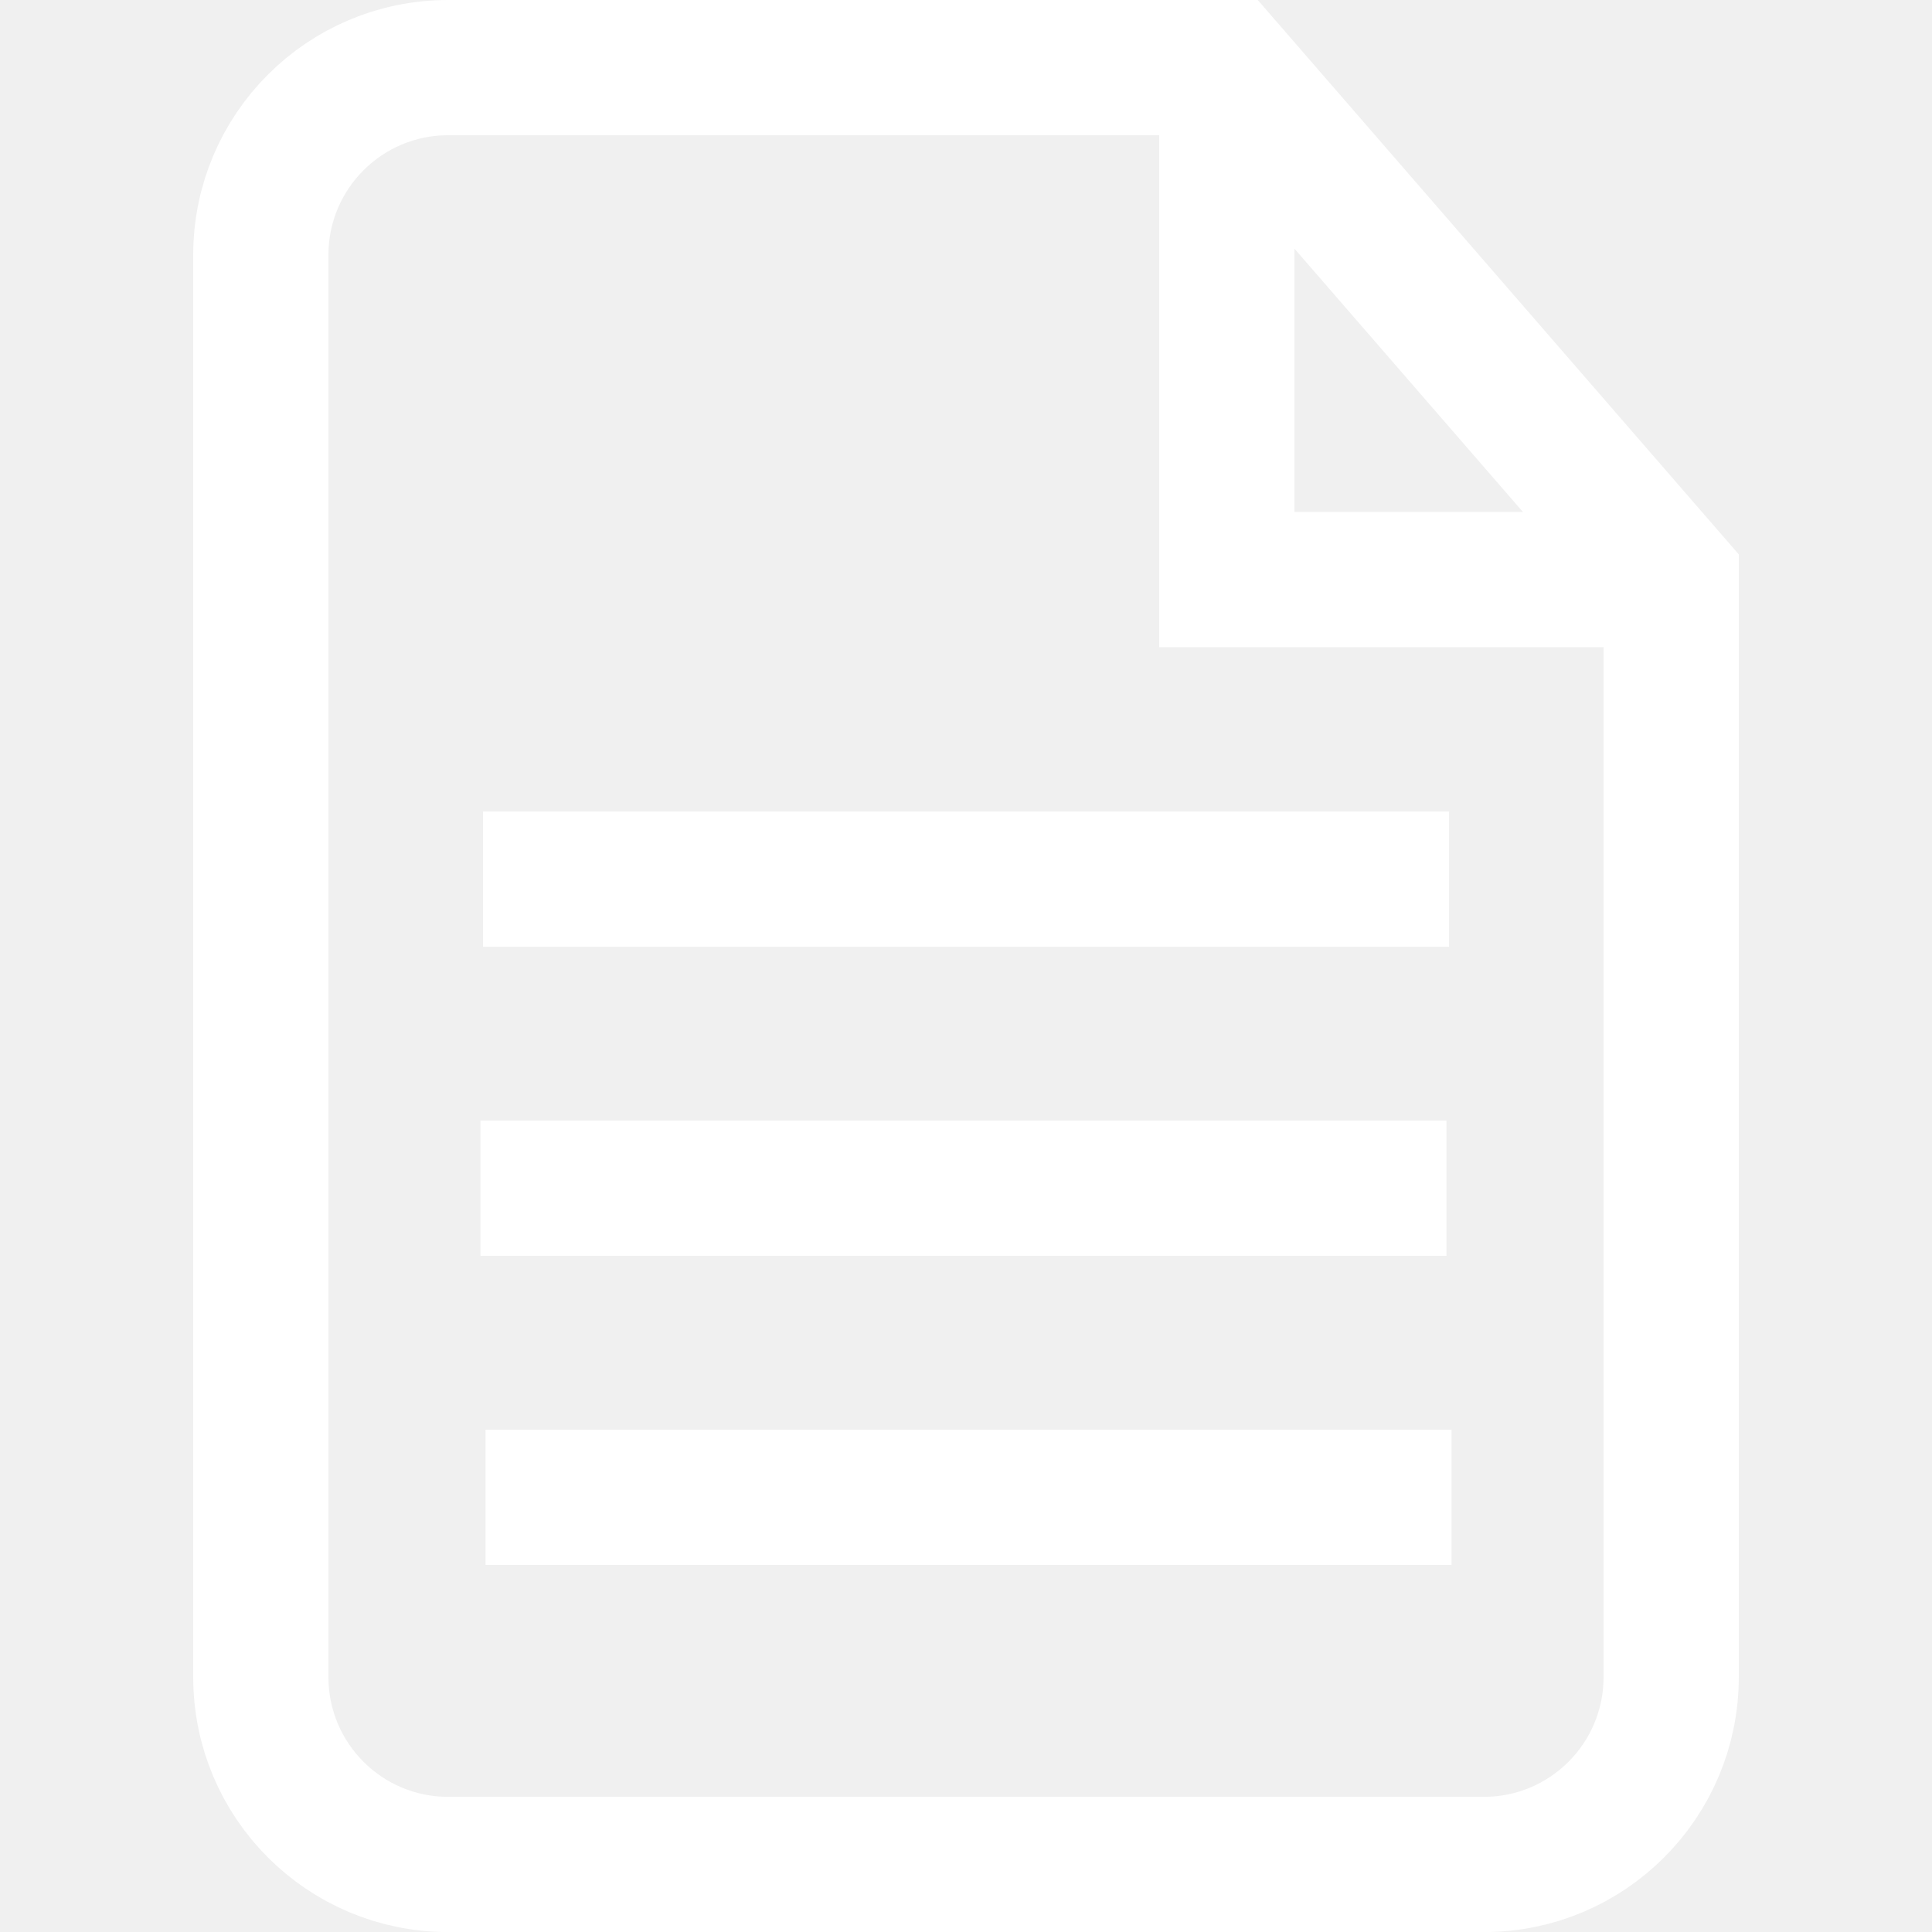
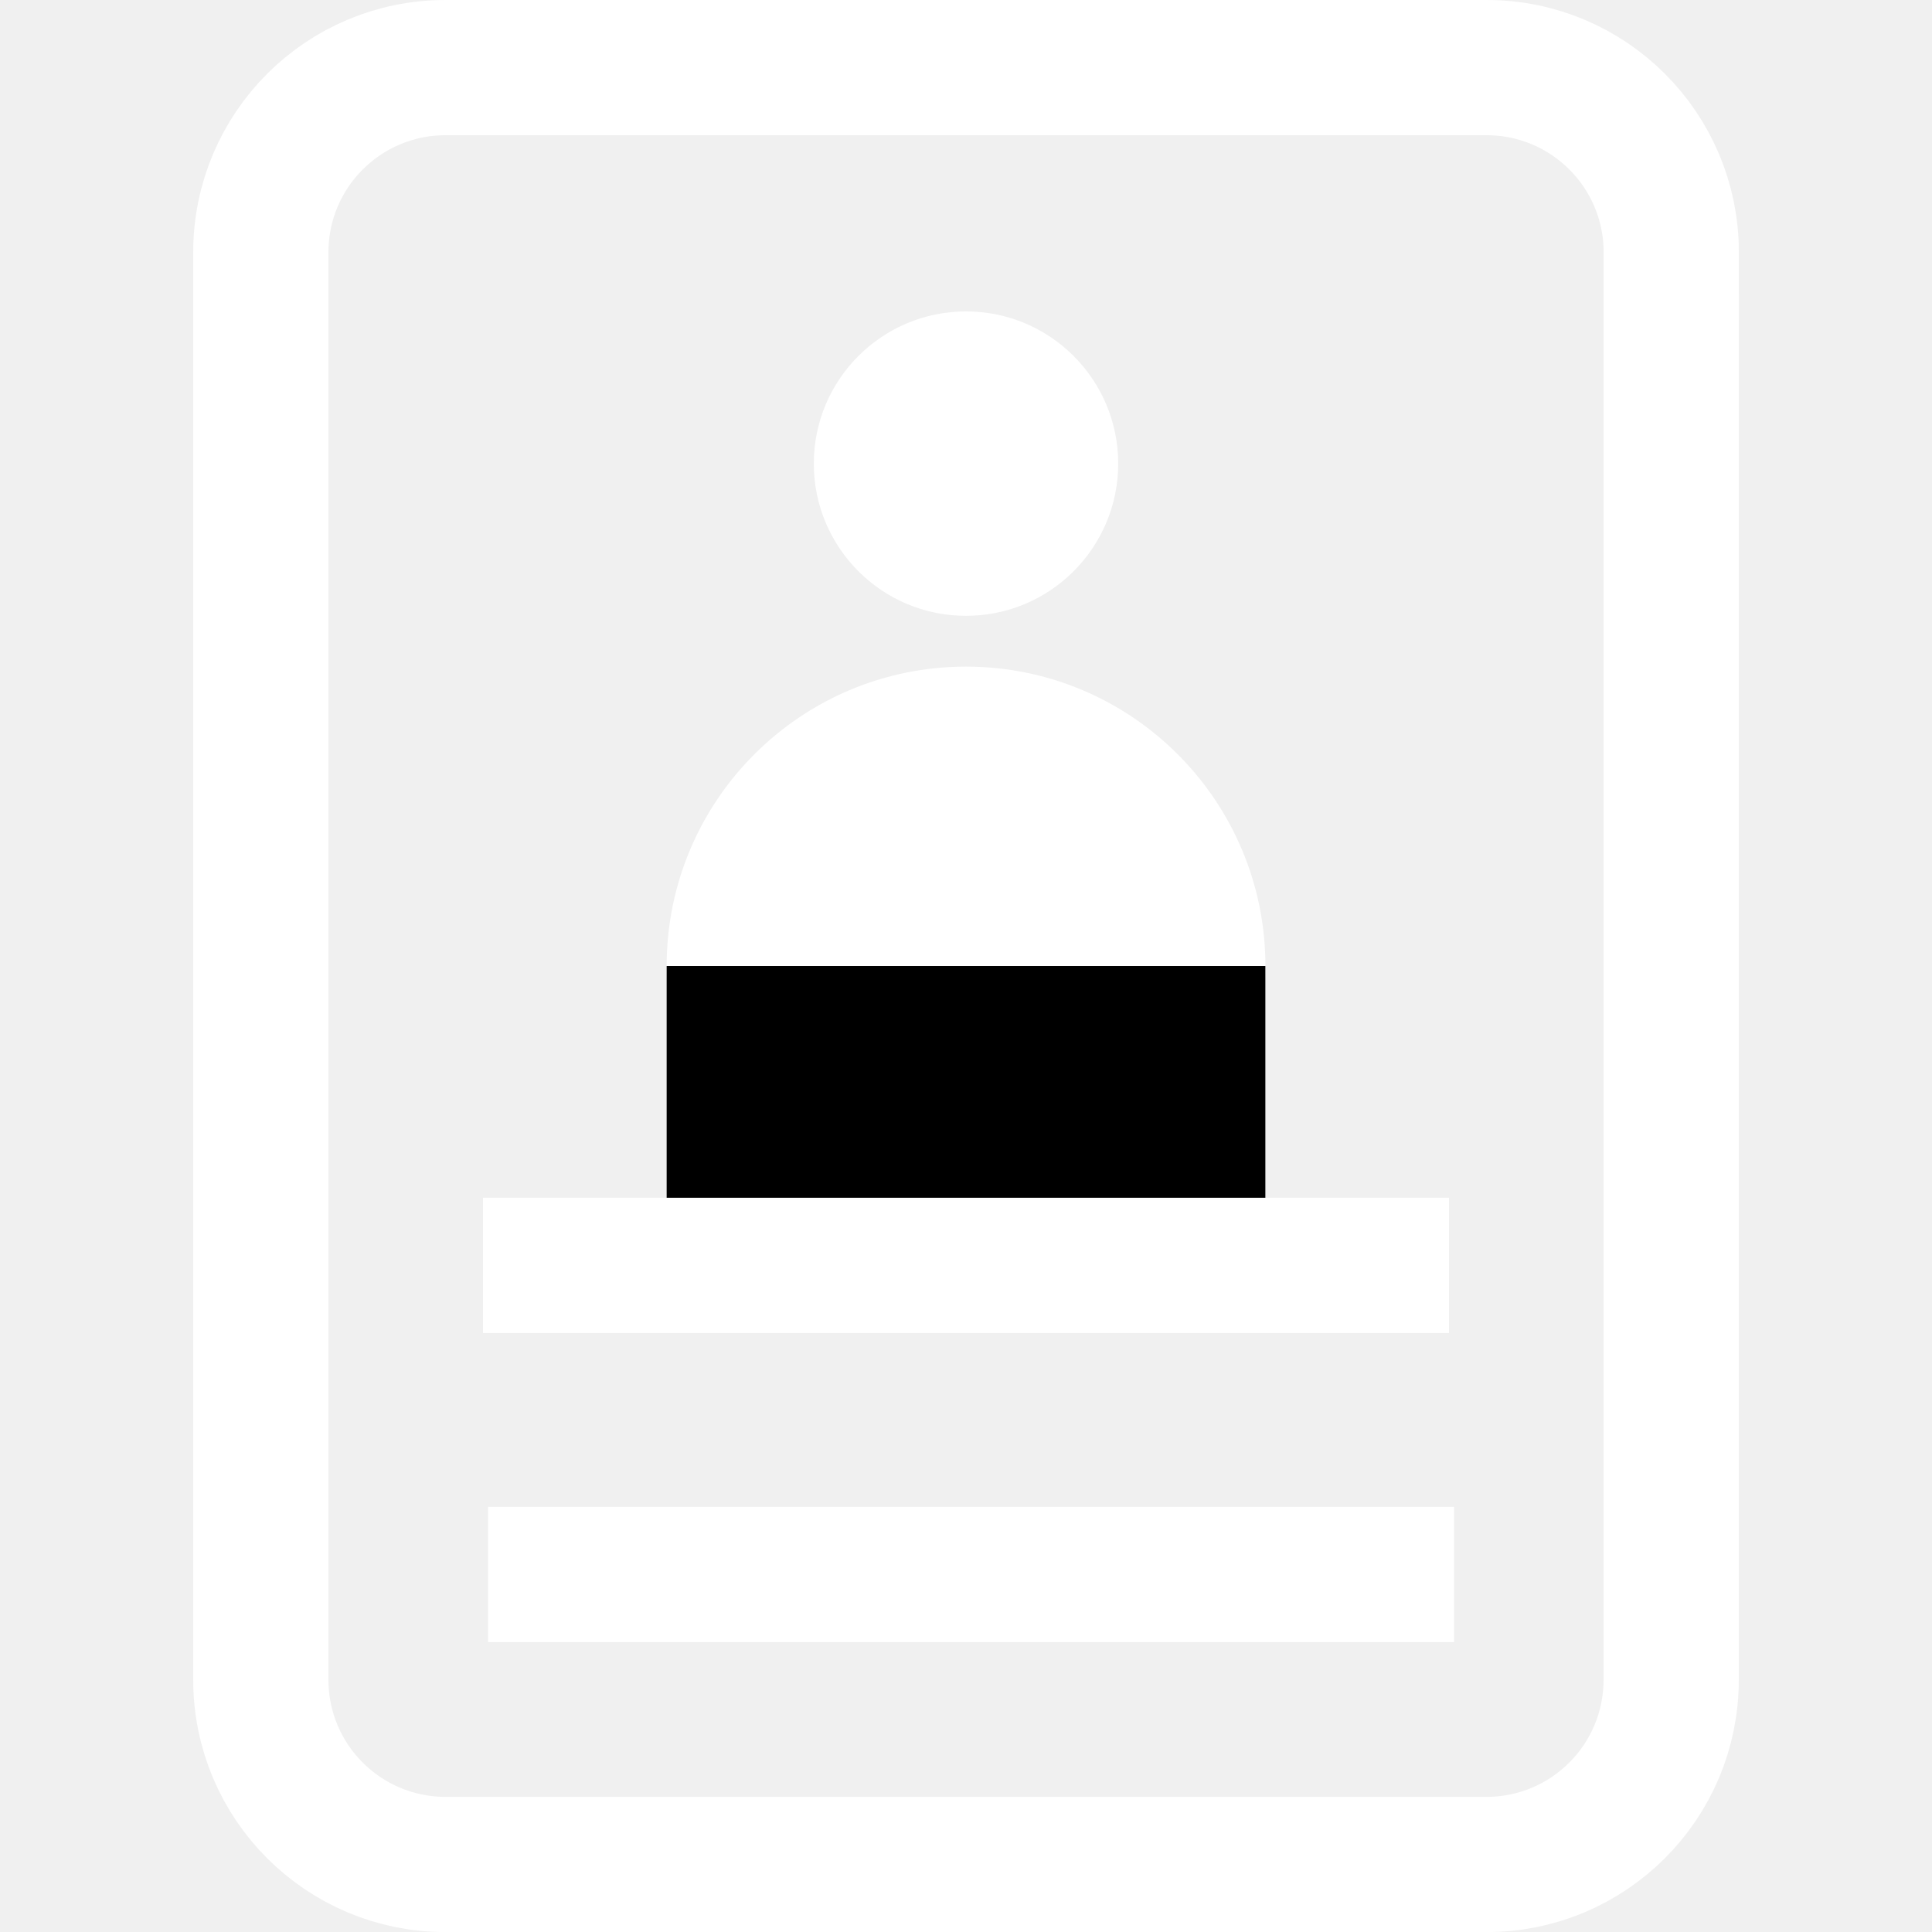
<svg xmlns="http://www.w3.org/2000/svg" width="100" height="100" viewBox="0 0 26.458 26.458" version="1.1" id="svg1" xml:space="preserve">
  <defs id="defs1" />
  <g id="layer1">
-     <g id="g1" transform="translate(0,0.06898469)">
+     <g id="g5" transform="matrix(0.6197742,0,0,0.6197742,5.03007,-1.121715)" style="stroke-width:1.613">
+       <g id="g4" transform="translate(-0.5253351,5.295921)" style="stroke-width:1.613">
+         <circle style="fill:#ffffff;stroke:none;stroke-width:1.613;stroke-linecap:round;paint-order:markers stroke fill" id="path4" cx="13.755" cy="17.859" r="6.615" />
+         <rect style="fill:#000000;stroke:none;stroke-width:1.613;stroke-linecap:round;paint-order:markers stroke fill" id="rect4" width="13.229" height="6.615" x="7.14" y="17.859" />
+       </g>
+       <circle style="fill:#ffffff;stroke:none;stroke-width:1.613;stroke-linecap:round;paint-order:markers stroke fill" id="path2" cx="13.229" cy="12.054" r="3.363" />
+     </g>
+     <g id="g1" transform="translate(0.03449169,1.125825)" style="display:inline">
      <path style="fill:none;stroke:#ffffff;stroke-width:1.852;stroke-dasharray:none;stroke-opacity:1;paint-order:markers stroke fill" d="M 6.649,20.436 H 19.878" id="path1-5-6" />
      <path style="fill:none;stroke:#ffffff;stroke-width:1.852;stroke-dasharray:none;stroke-opacity:1;paint-order:markers stroke fill" d="M 6.58,16.203 H 19.809" id="path1-5" />
-       <path style="fill:none;stroke:#ffffff;stroke-width:1.852;stroke-dasharray:none;stroke-opacity:1;paint-order:markers stroke fill" d="M 6.615,11.97 H 19.844" id="path1" />
    </g>
-     <path id="rect2" style="display:inline;opacity:1;fill:none;stroke:#ffffff;stroke-width:1.852;stroke-linejoin:miter;stroke-dasharray:none;paint-order:markers stroke fill" d="m 22.886,7.938 v 15.03 a 2.565,2.565 135 0 1 -2.565,2.565 H 6.137 A 2.565,2.565 45 0 1 3.572,22.968 V 3.491 A 2.565,2.565 135 0 1 6.137,0.926 l 10.665,1.77e-6 z" />
-     <path style="display:inline;fill:none;stroke:#ffffff;stroke-width:1.852;stroke-linejoin:miter;stroke-dasharray:none;stroke-opacity:1;paint-order:markers stroke fill" d="M 16.801,0.926 V 7.937 h 6.085" id="path3" />
+     <path id="rect2" style="display:inline;opacity:1;fill:none;stroke:#ffffff;stroke-width:1.852;stroke-linejoin:miter;stroke-dasharray:none;paint-order:markers stroke fill" d="M 22.886,3.454 V 23.005 a 2.528,2.528 135 0 1 -2.528,2.528 H 6.1 A 2.528,2.528 45 0 1 3.572,23.005 V 3.454 A 2.528,2.528 135 0 1 6.1,0.926 H 20.359 a 2.528,2.528 45 0 1 2.528,2.528 z" />
  </g>
</svg>
